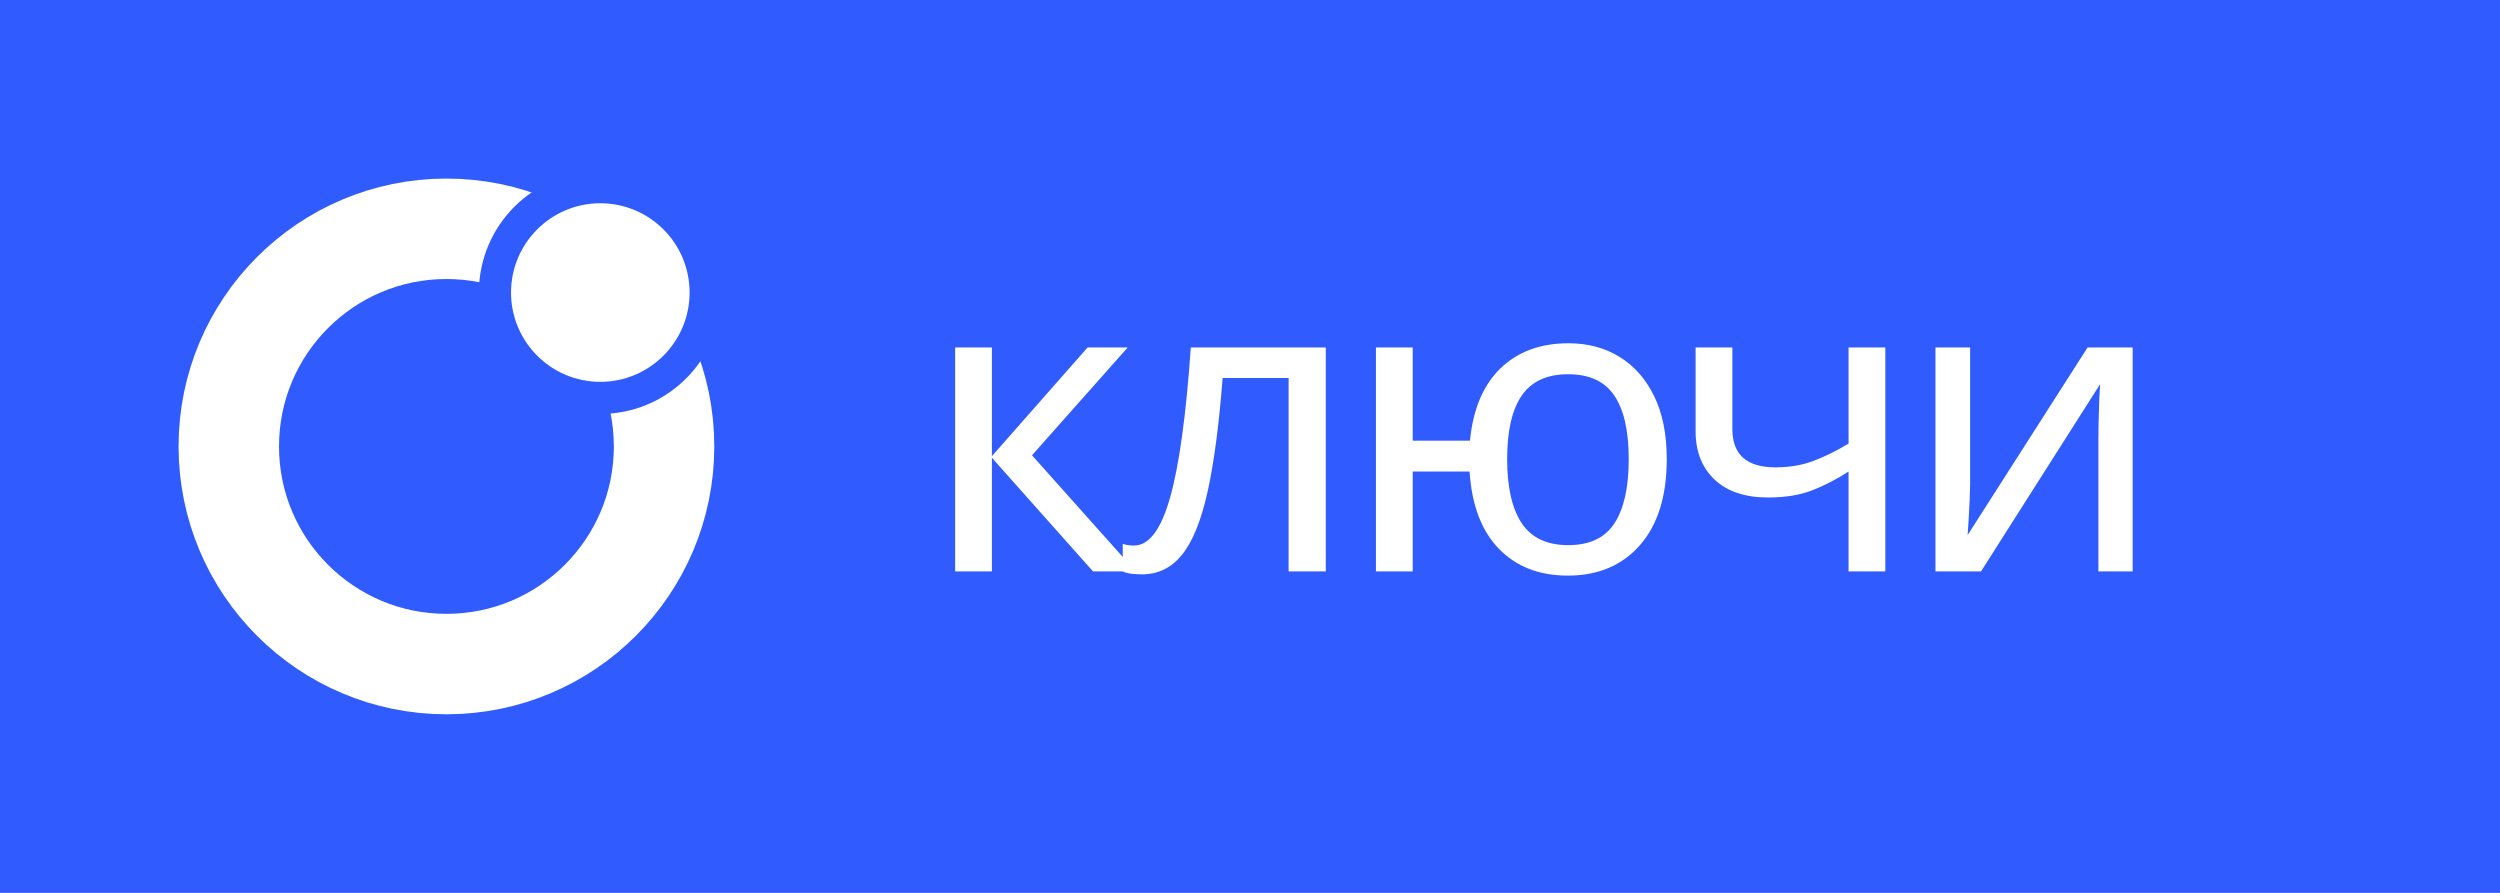
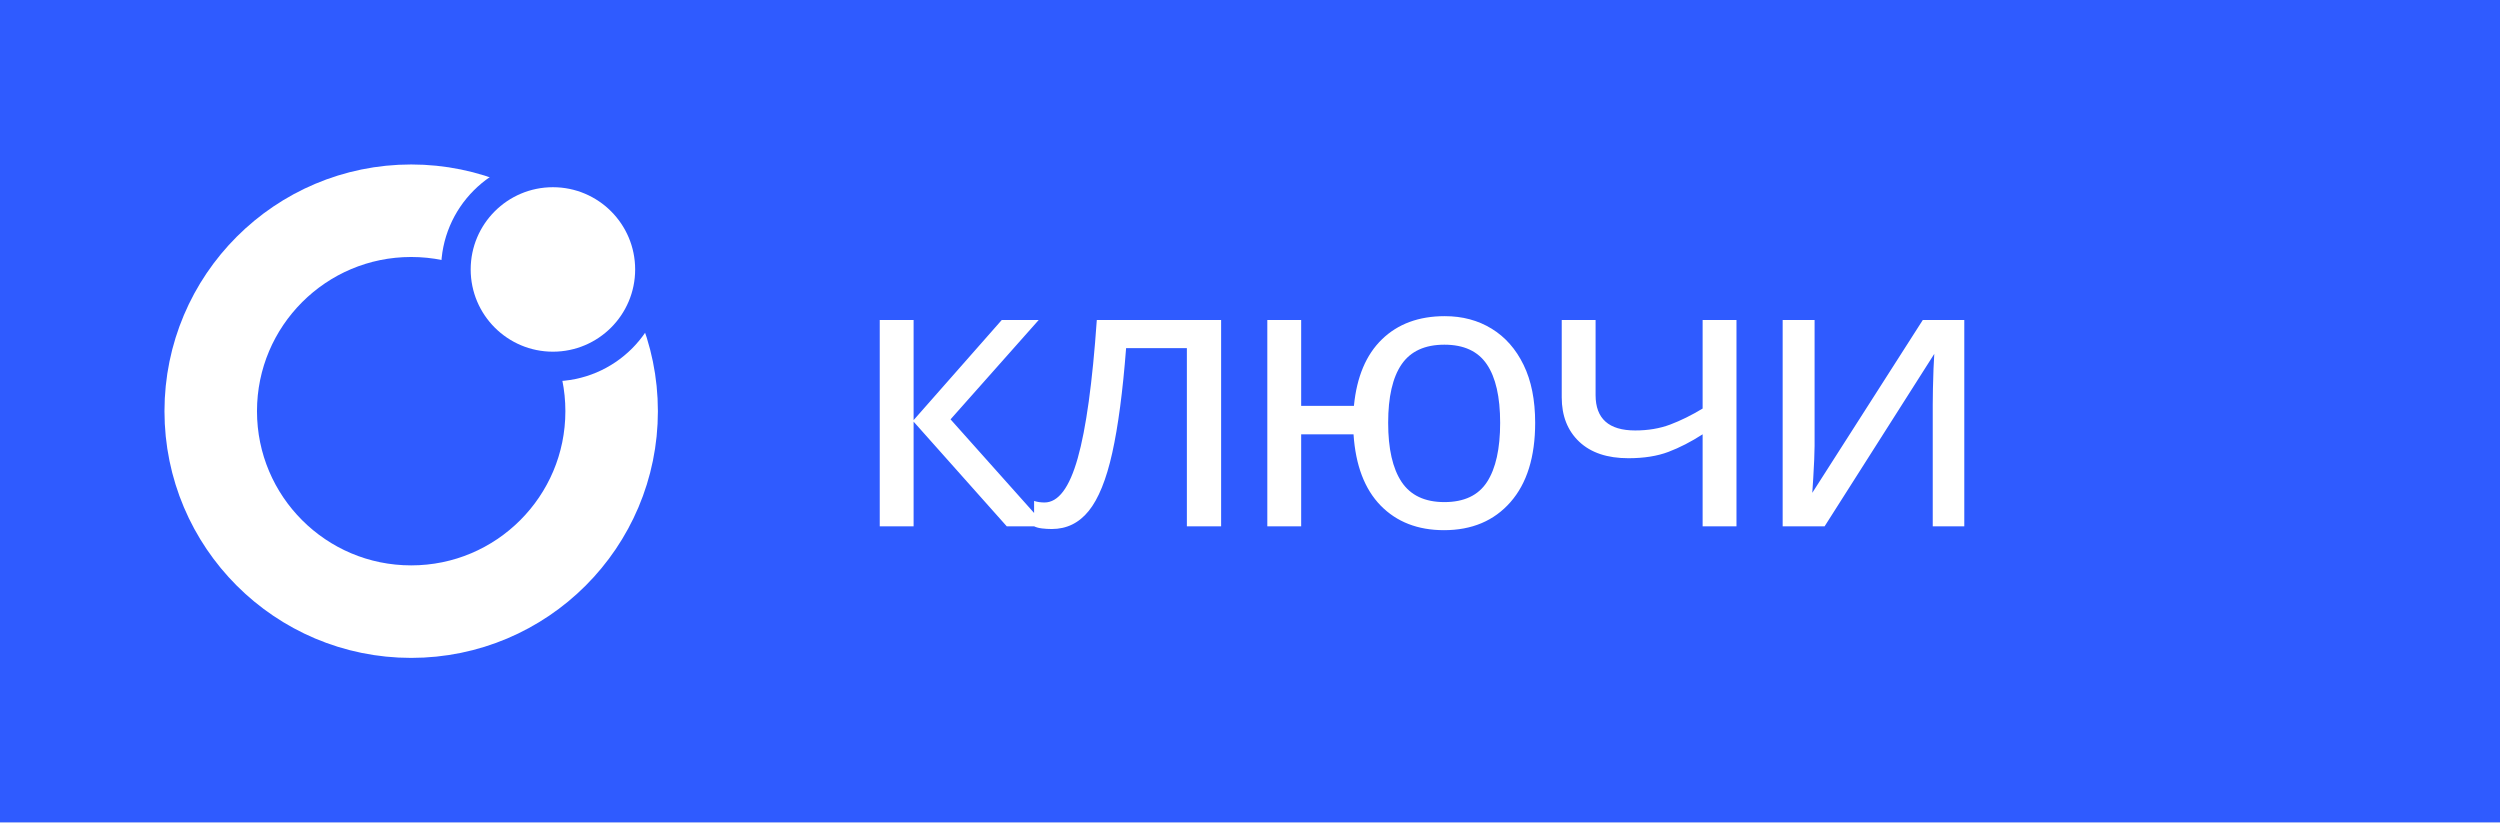
- <svg xmlns="http://www.w3.org/2000/svg" width="560" height="200" viewBox="0 0 560 200">
-   <rect width="560" height="200" fill="#2F5BFF" />
+ <svg xmlns="http://www.w3.org/2000/svg" width="608" height="200" viewBox="0 0 608 200">
+   <rect width="608" height="200" fill="#2F5BFF" />
  <defs>
    <mask id="hwhite" maskUnits="userSpaceOnUse" x="-2000" y="-2000" width="6000" height="6000">
      <rect width="100%" height="100%" fill="#fff" />
      <circle cx="134.47" cy="65.53" r="27.20" fill="#000" />
    </mask>
  </defs>
  <circle cx="100" cy="100" r="48.75" fill="none" stroke="#FFFFFF" stroke-width="22.50" mask="url(#hwhite)" />
  <circle cx="134.47" cy="65.53" r="20.00" fill="#FFFFFF" />
  <text x="206" y="128" font-family="Unbounded, sans-serif" font-weight="500" font-size="93.6" letter-spacing="-4.68" fill="#FFFFFF">ключи</text>
</svg>
